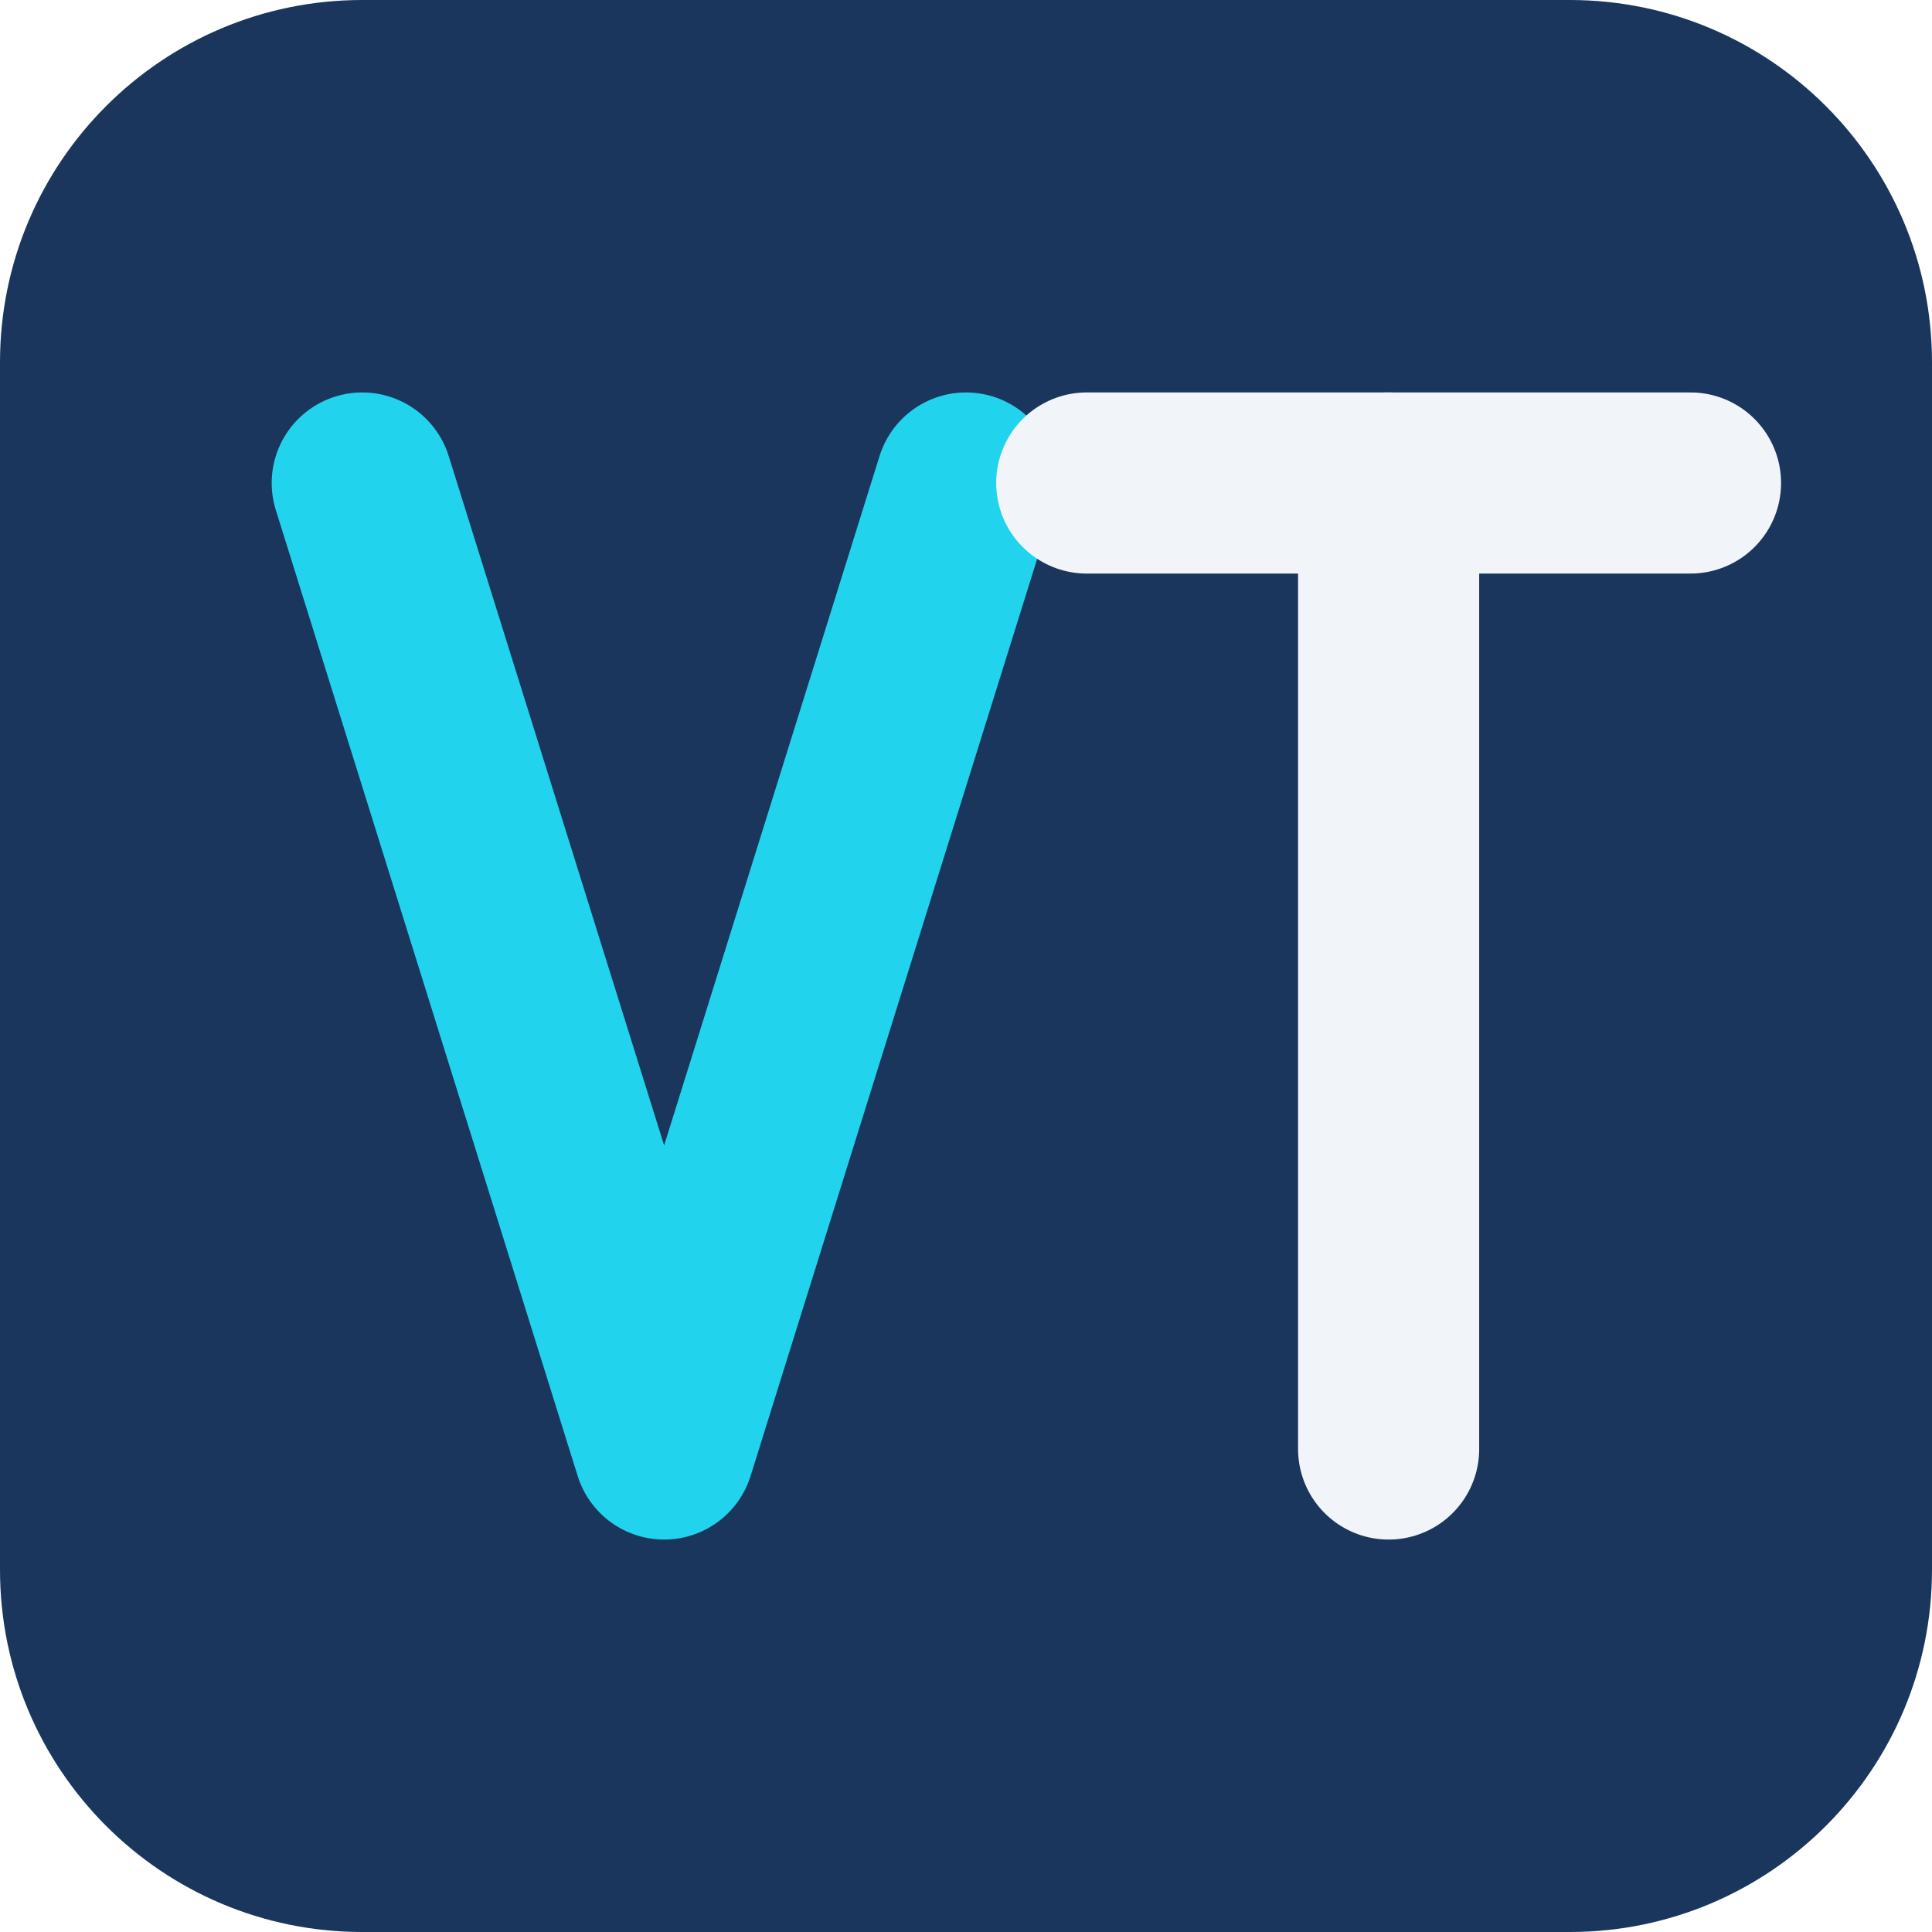
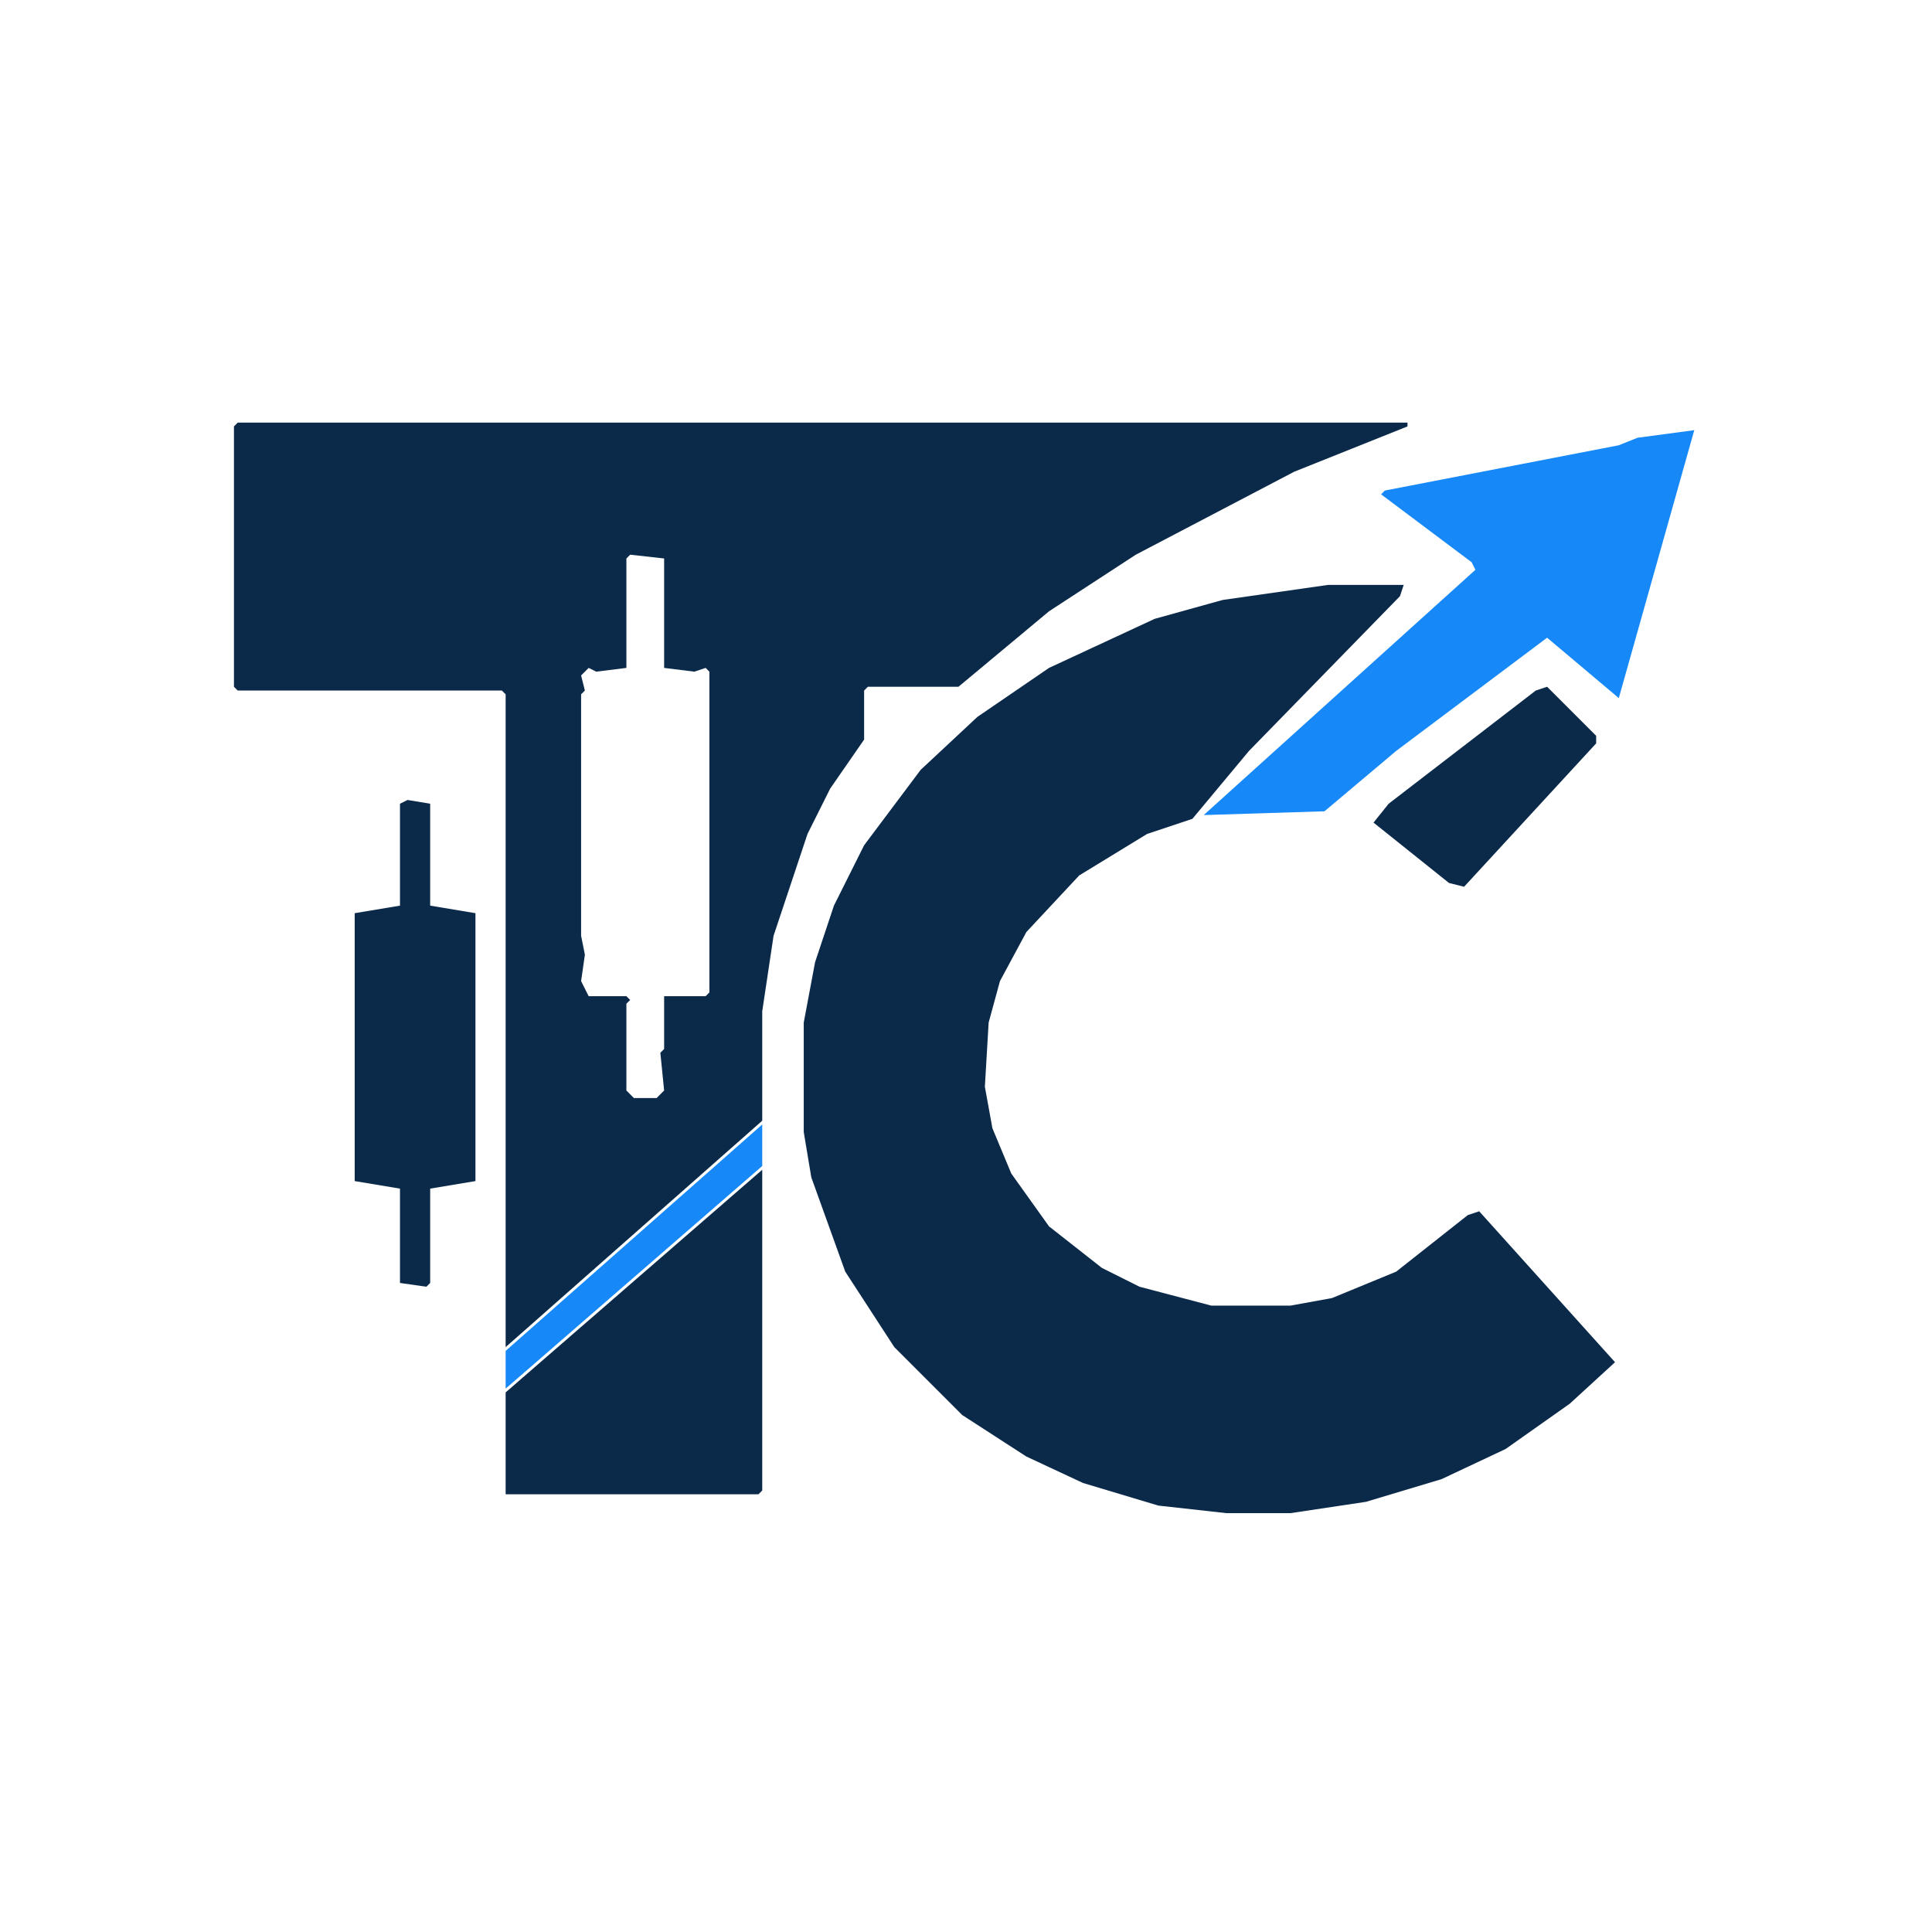
- <svg xmlns="http://www.w3.org/2000/svg" viewBox="0 0 32 32" fill="none">
-   <rect width="32" height="32" rx="6" fill="#1a365d" />
-   <path d="M6 8 L11 24 L16 8" stroke="#22d3ee" stroke-width="3" stroke-linecap="round" stroke-linejoin="round" fill="none" />
-   <line x1="18" y1="8" x2="28" y2="8" stroke="#f1f5f9" stroke-width="3" stroke-linecap="round" />
-   <line x1="23" y1="8" x2="23" y2="24" stroke="#f1f5f9" stroke-width="3" stroke-linecap="round" />
+ <svg xmlns="http://www.w3.org/2000/svg" viewBox="0 0 512 512" width="512" height="512">
+   <path d="M 202 310 L 134 369 L 134 396 L 201 396 L 202 395 Z M 108 212 L 106 213 L 106 240 L 94 242 L 94 313 L 106 315 L 106 340 L 113 341 L 114 340 L 114 315 L 126 313 L 126 242 L 114 240 L 114 213 Z M 410 182 L 407 183 L 368 213 L 364 218 L 384 234 L 388 235 L 423 197 L 423 195 Z M 372 155 L 352 155 L 324 159 L 306 164 L 278 177 L 259 190 L 244 204 L 229 224 L 221 240 L 216 255 L 213 271 L 213 300 L 215 312 L 224 337 L 237 357 L 255 375 L 272 386 L 287 393 L 307 399 L 325 401 L 342 401 L 362 398 L 382 392 L 399 384 L 416 372 L 428 361 L 392 321 L 389 322 L 370 337 L 353 344 L 342 346 L 321 346 L 302 341 L 292 336 L 278 325 L 268 311 L 263 299 L 261 288 L 262 271 L 265 260 L 272 247 L 286 232 L 304 221 L 316 217 L 331 199 L 371 158 Z M 167 147 L 176 148 L 176 177 L 184 178 L 187 177 L 188 178 L 188 263 L 187 264 L 176 264 L 176 278 L 175 279 L 176 289 L 174 291 L 168 291 L 166 289 L 166 266 L 167 265 L 166 264 L 156 264 L 154 260 L 155 253 L 154 248 L 154 184 L 155 183 L 154 179 L 156 177 L 158 178 L 166 177 L 166 148 Z M 134 357 L 202 297 L 202 268 L 205 248 L 214 221 L 220 209 L 229 196 L 229 183 L 230 182 L 254 182 L 278 162 L 301 147 L 343 125 L 373 113 L 373 112 L 63 112 L 62 113 L 62 182 L 63 183 L 133 183 L 134 184 Z" fill="#0B2A4A" fill-rule="evenodd" />
+   <path d="M 202 298 L 134 358 L 134 368 L 202 309 Z M 449 114 L 434 116 L 429 118 L 367 130 L 366 131 L 390 149 L 391 151 L 319 216 L 351 215 L 370 199 L 410 169 L 429 185 Z" fill="#1688F8" fill-rule="evenodd" />
</svg>
